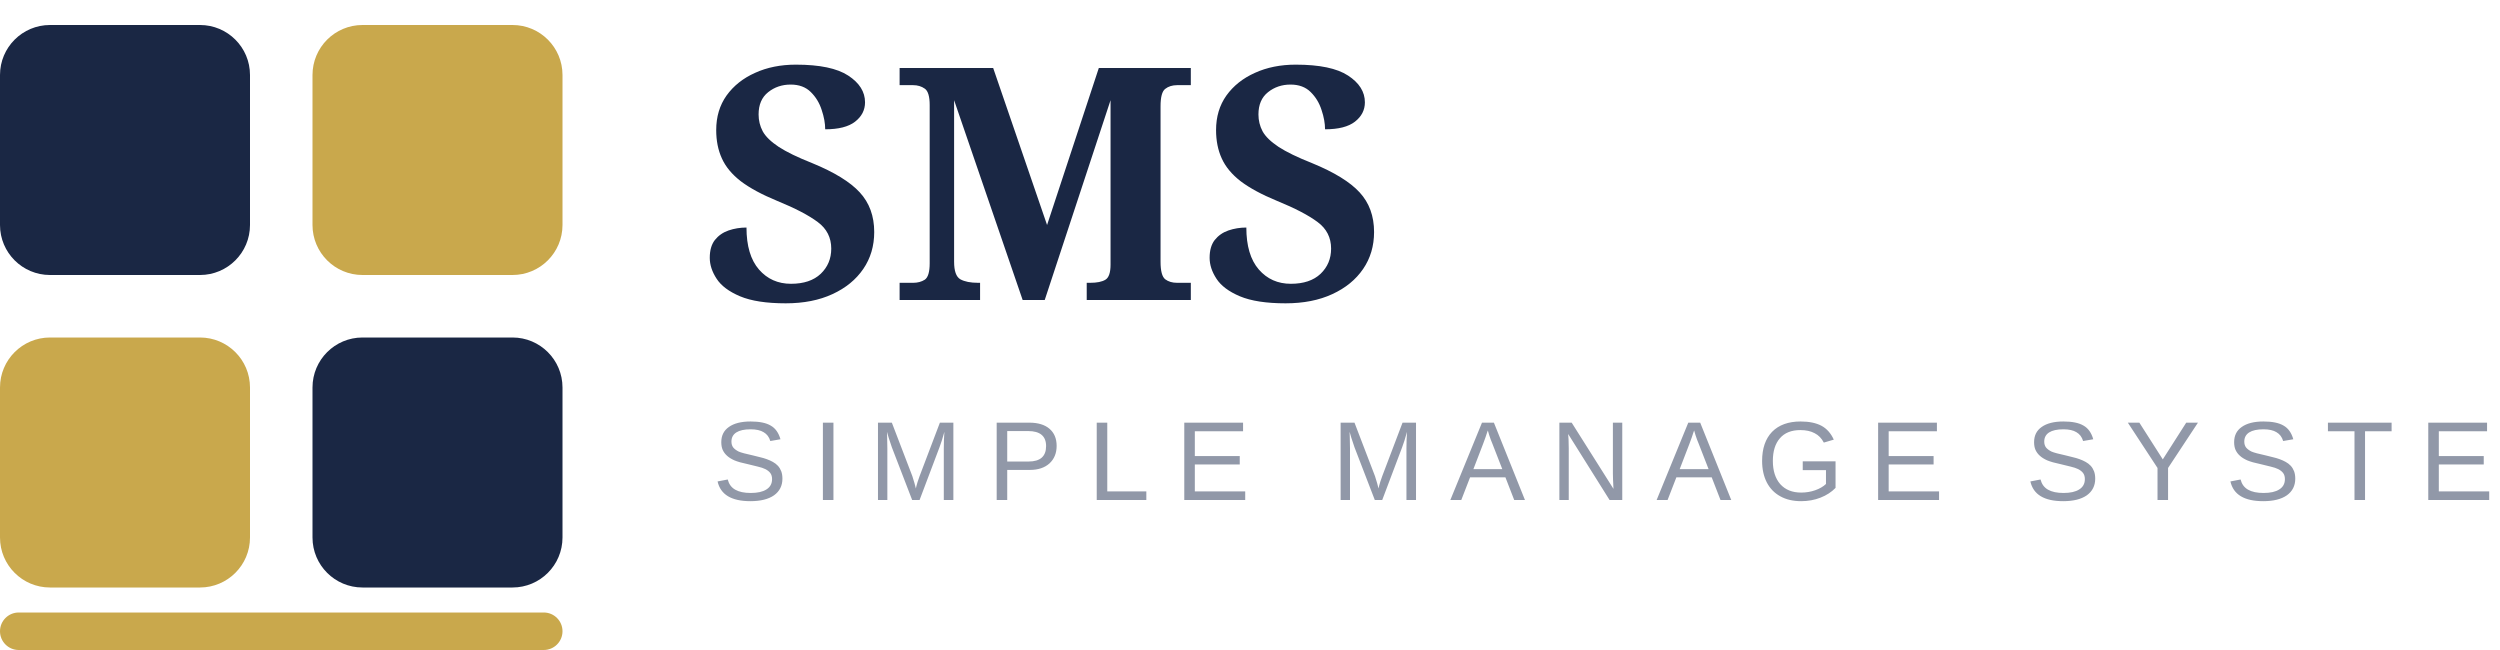
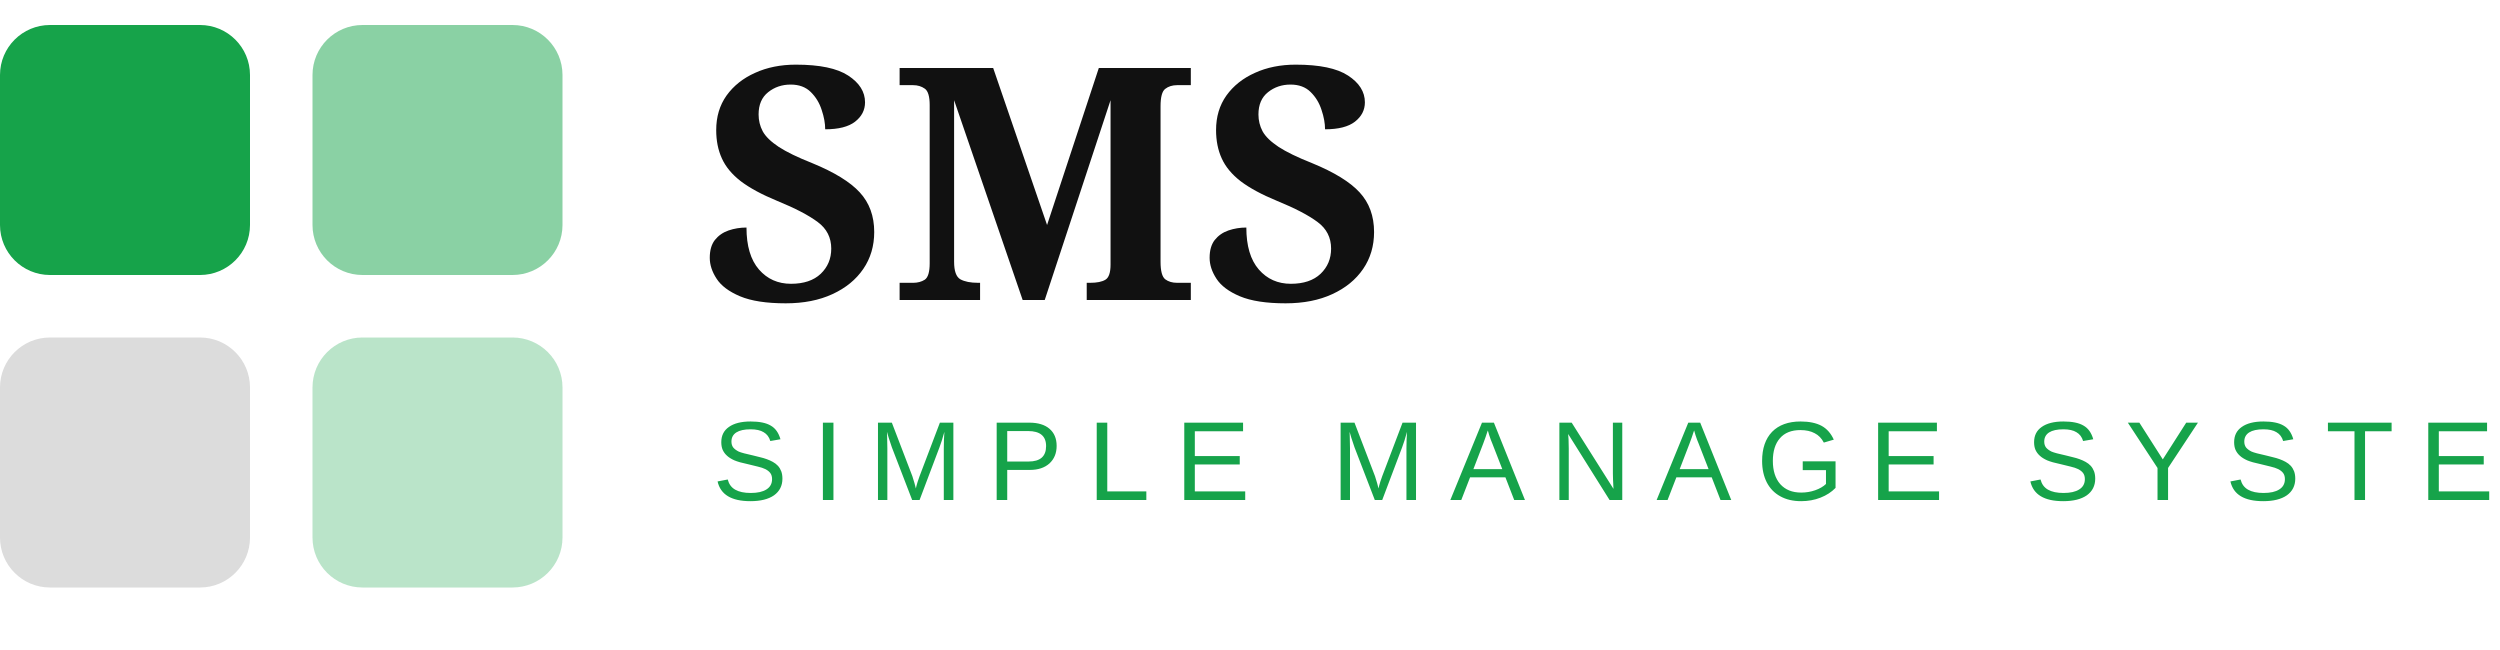
<svg xmlns="http://www.w3.org/2000/svg" width="200" height="52" viewBox="0 0 200 52">
-   <rect x="0" y="2" width="20" height="20" rx="4" fill="#1a2744" />
-   <rect x="25" y="2" width="20" height="20" rx="4" fill="#c9a84c" />
-   <rect x="0" y="27" width="20" height="20" rx="4" fill="#c9a84c" />
-   <rect x="25" y="27" width="20" height="20" rx="4" fill="#1a2744" />
-   <rect x="0" y="49" width="45" height="3" rx="1.5" fill="#c9a84c" />
-   <text x="56" y="24" font-family="Georgia,serif" font-size="26" font-weight="700" fill="#1a2744">SMS</text>
-   <text x="57" y="40" font-family="Arial,sans-serif" font-size="9" fill="#9198a8" letter-spacing="2">SIMPLE MANAGE SYSTEM</text>
+   <rect x="0" y="2" width="20" height="20" rx="4" fill="#16a34a" />
+   <rect x="25" y="2" width="20" height="20" rx="4" fill="#16a34a" opacity="0.5" />
+   <rect x="0" y="27" width="20" height="20" rx="4" fill="#111111" opacity="0.15" />
+   <rect x="25" y="27" width="20" height="20" rx="4" fill="#16a34a" opacity="0.3" />
+   <text x="56" y="24" font-family="Georgia,serif" font-size="26" font-weight="700" fill="#111111">SMS</text>
+   <text x="57" y="40" font-family="Arial,sans-serif" font-size="9" fill="#16a34a" letter-spacing="2">SIMPLE MANAGE SYSTEM</text>
</svg>
